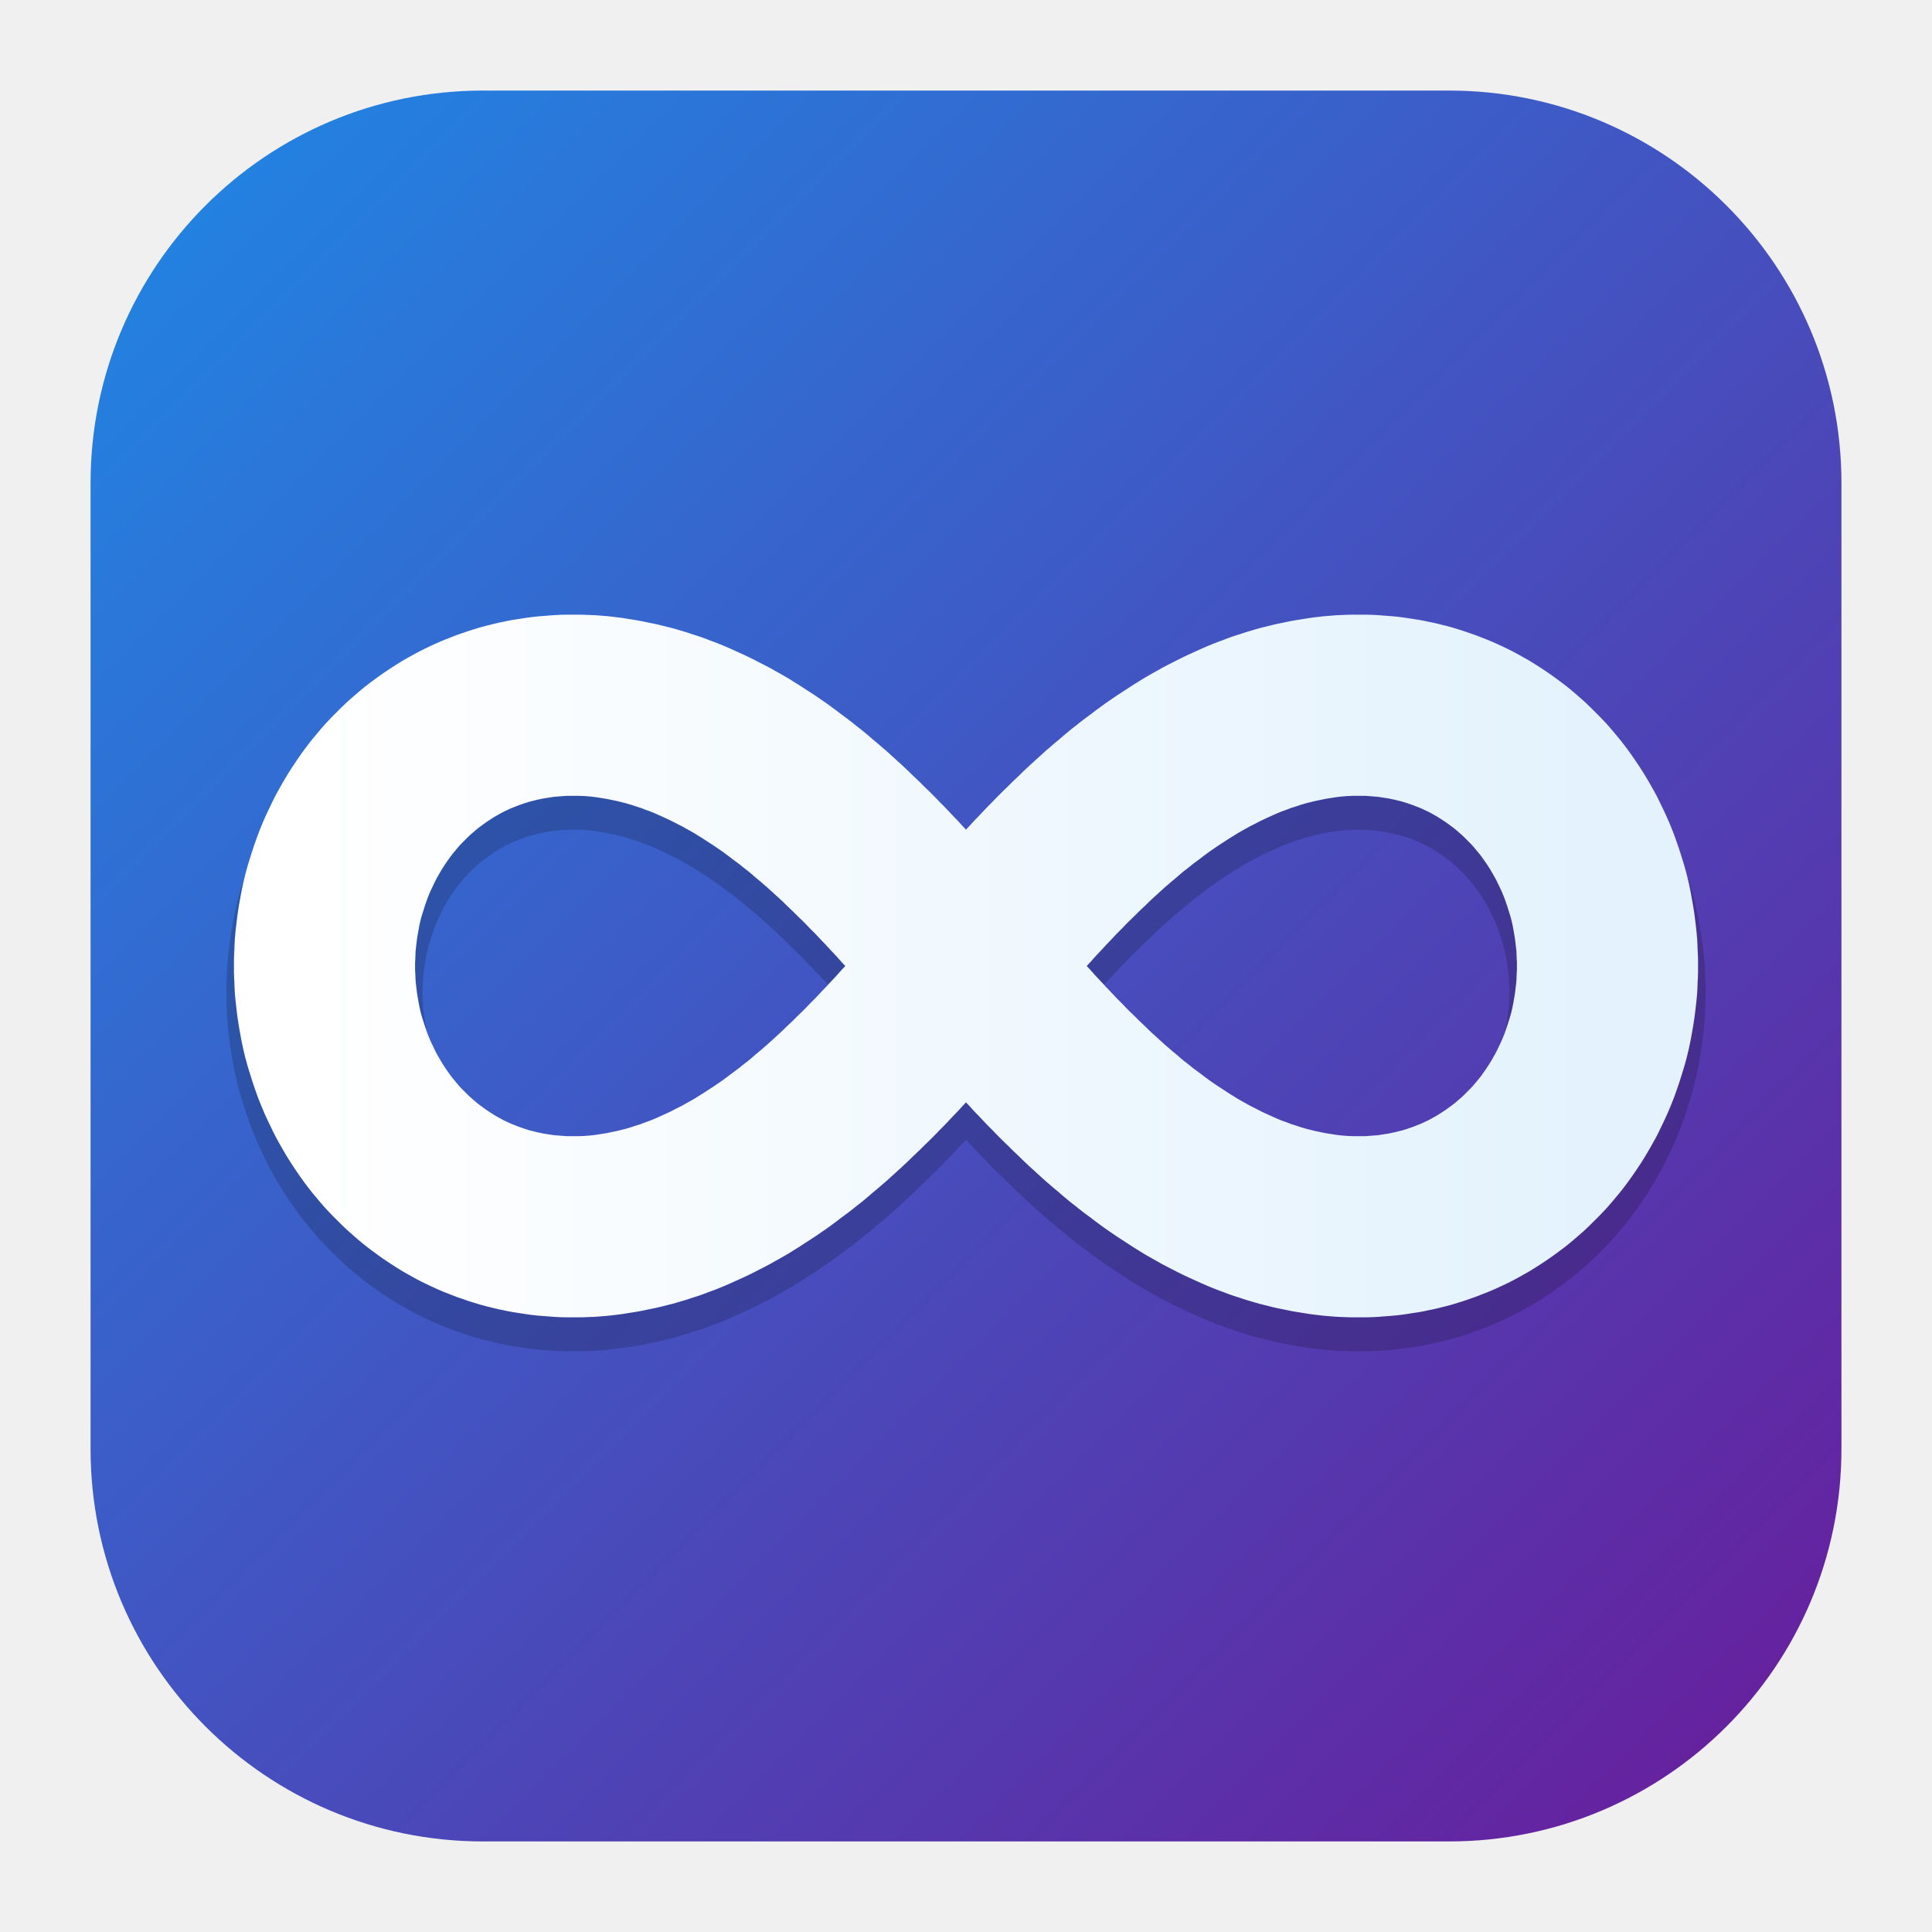
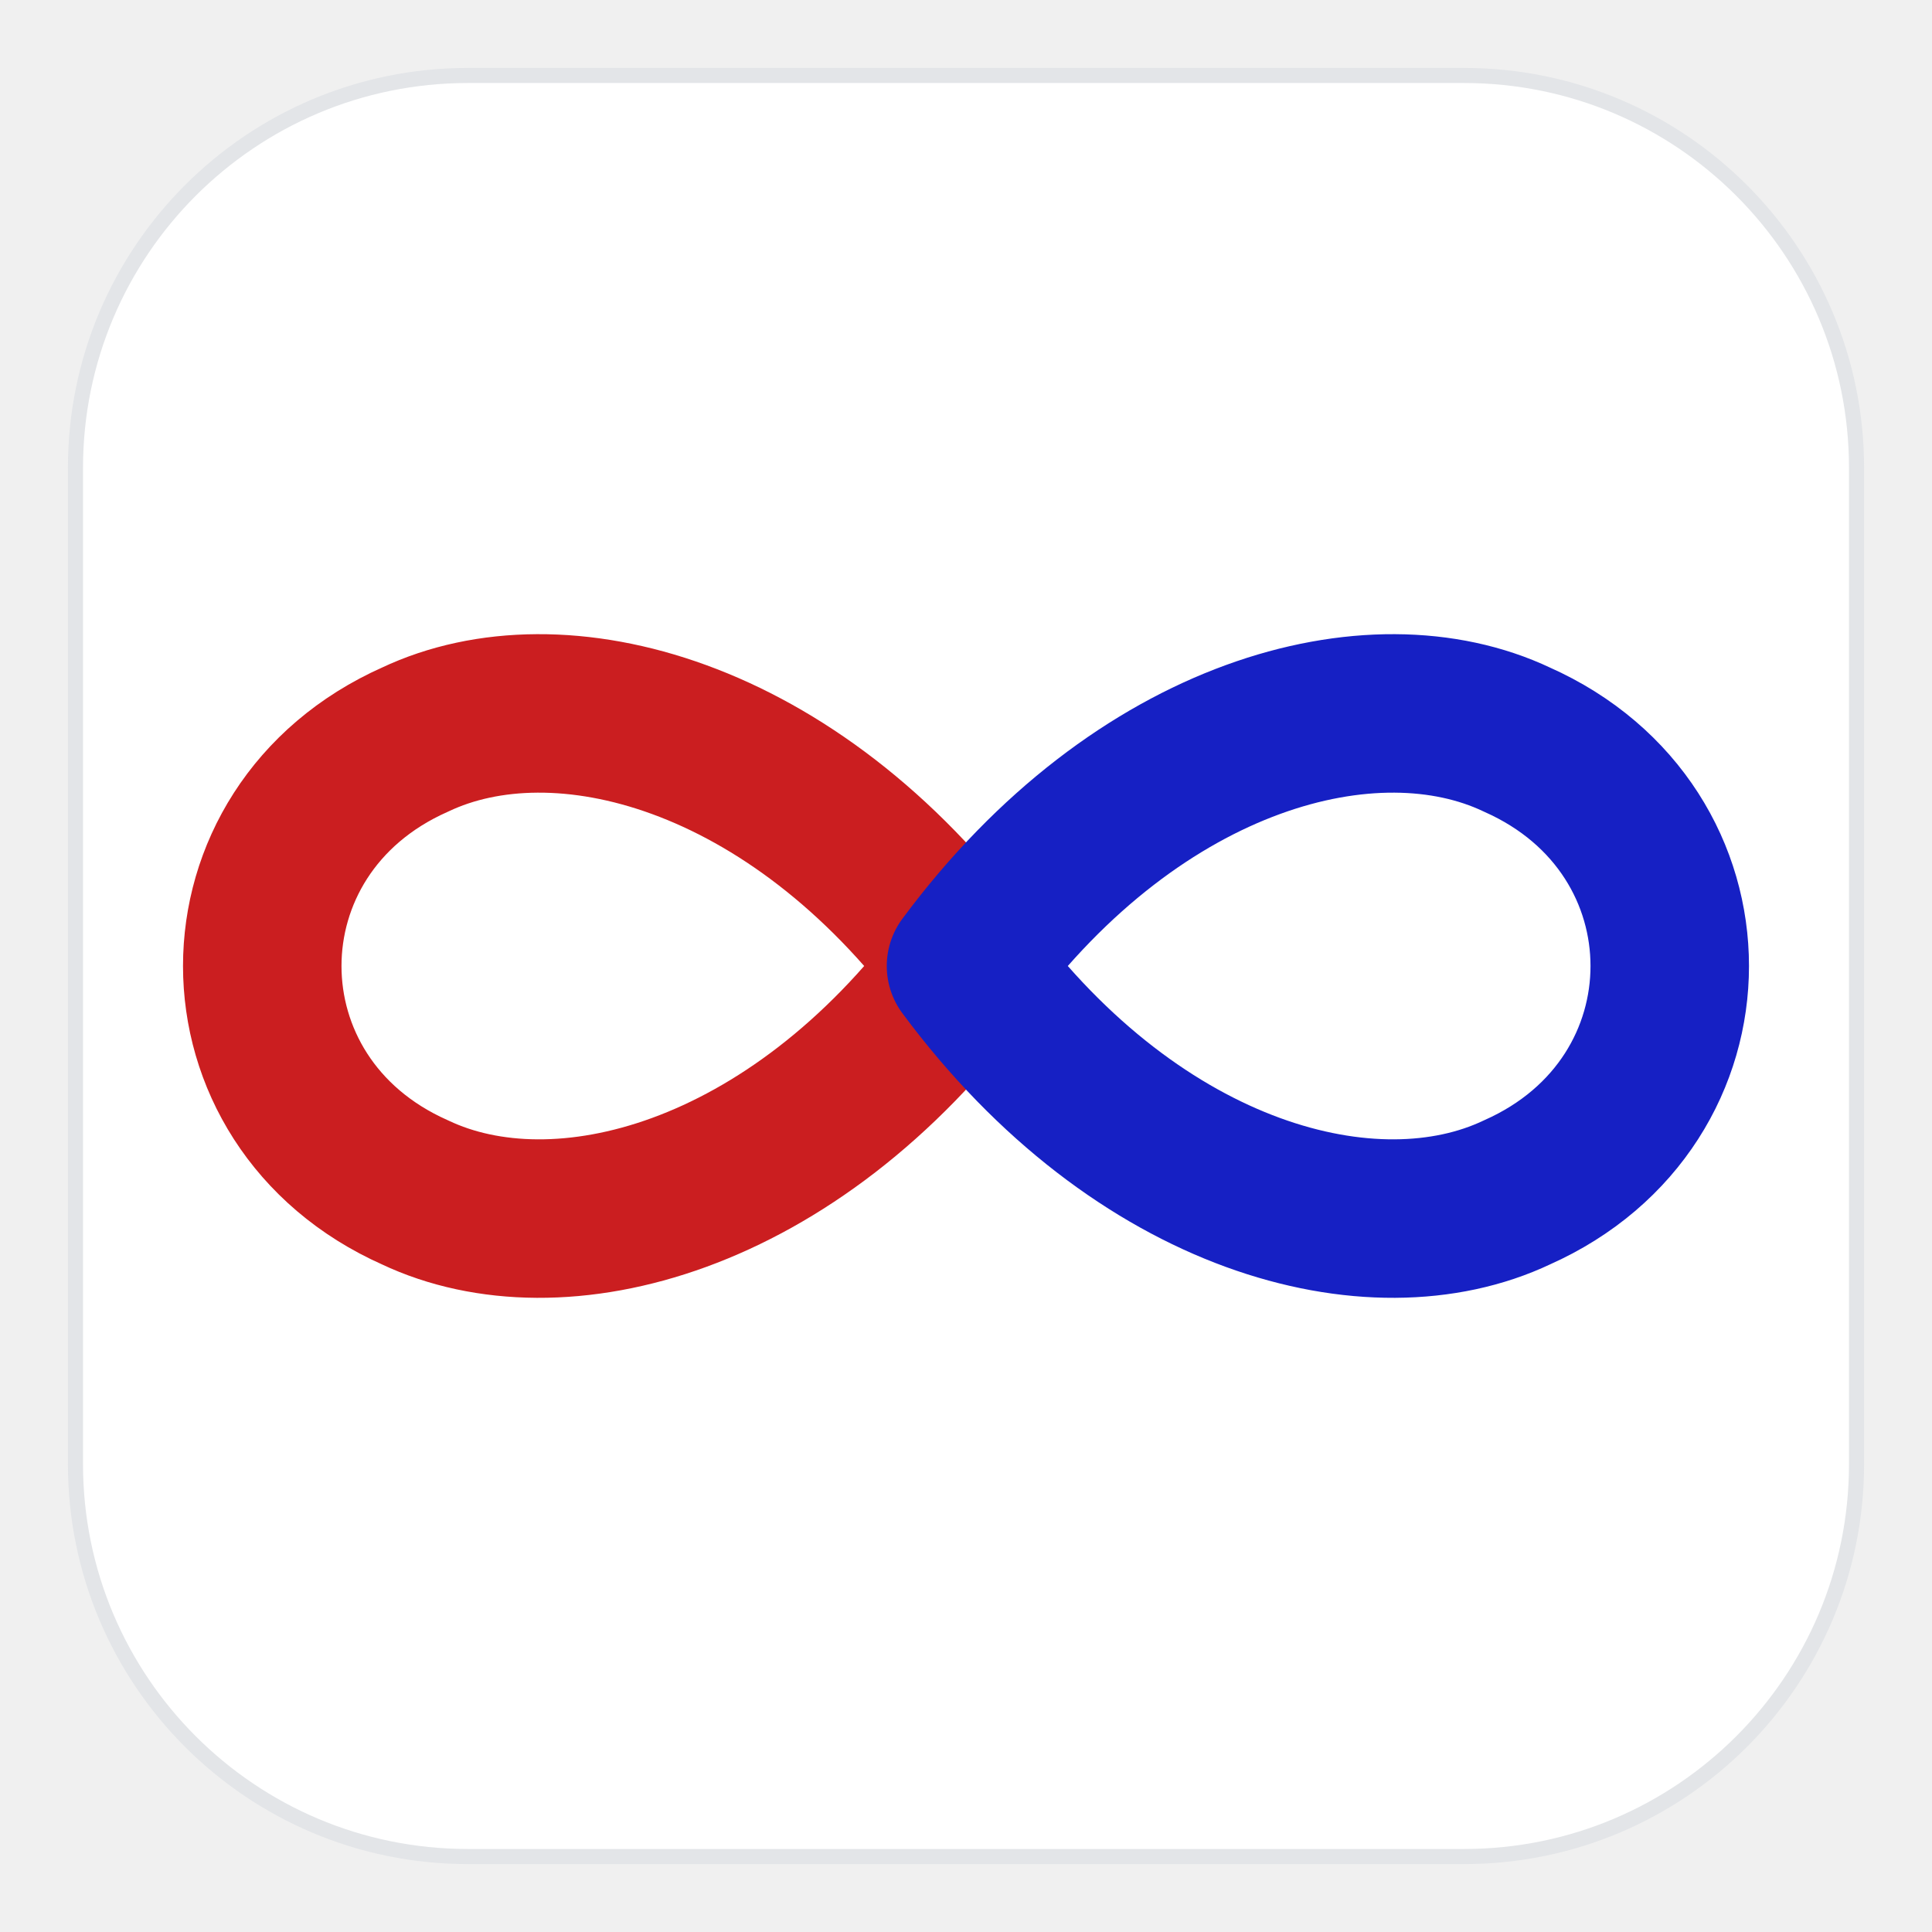
- <svg xmlns="http://www.w3.org/2000/svg" width="1024" height="1024" viewBox="0 0 1024 1024">
-   <defs>
-     <linearGradient id="bg" x1="0" y1="0" x2="1" y2="1">
-       <stop offset="0" stop-color="#1e88e5" />
-       <stop offset="1" stop-color="#6a1b9a" />
-     </linearGradient>
-     <linearGradient id="fg" x1="0" y1="0" x2="1" y2="0">
-       <stop offset="0" stop-color="#ffffff" />
-       <stop offset="1" stop-color="#e3f2fd" />
-     </linearGradient>
-   </defs>
-   <rect x="48" y="48" width="928" height="928" rx="208" fill="url(#bg)" />
-   <path d="M852.0 512.0 L852.0 515.4 L851.8 518.8 L851.7 522.2 L851.4 525.6 L851.0 529.0 L850.6 532.4 L850.1 535.7 L849.5 539.1 L848.9 542.4 L848.2 545.7 L847.4 549.0 L846.5 552.2 L845.5 555.4 L844.5 558.6 L843.4 561.8 L842.3 564.9 L841.1 567.9 L839.8 571.0 L838.4 574.0 L837.0 576.9 L835.6 579.8 L834.0 582.7 L832.4 585.5 L830.8 588.2 L829.1 590.9 L827.3 593.6 L825.5 596.2 L823.7 598.7 L821.8 601.2 L819.8 603.6 L817.8 606.0 L815.8 608.3 L813.7 610.5 L811.5 612.7 L809.4 614.8 L807.2 616.9 L804.9 618.9 L802.7 620.8 L800.4 622.7 L798.0 624.5 L795.7 626.2 L793.3 627.9 L790.9 629.5 L788.4 631.1 L786.0 632.6 L783.5 634.0 L781.0 635.4 L778.5 636.7 L776.0 637.9 L773.4 639.1 L770.9 640.2 L768.3 641.2 L765.8 642.2 L763.2 643.1 L760.6 644.0 L758.0 644.8 L755.4 645.6 L752.8 646.2 L750.2 646.9 L747.6 647.4 L744.9 648.0 L742.3 648.4 L739.7 648.8 L737.1 649.2 L734.5 649.5 L731.9 649.7 L729.3 649.9 L726.7 650.1 L724.1 650.2 L721.6 650.2 L719.0 650.2 L716.4 650.2 L713.9 650.1 L711.3 650.0 L708.8 649.8 L706.3 649.6 L703.8 649.3 L701.3 649.0 L698.8 648.6 L696.3 648.2 L693.8 647.8 L691.4 647.3 L689.0 646.8 L686.5 646.3 L684.1 645.7 L681.7 645.1 L679.3 644.5 L677.0 643.8 L674.6 643.1 L672.3 642.3 L670.0 641.6 L667.6 640.8 L665.4 639.9 L663.1 639.1 L660.8 638.2 L658.6 637.3 L656.3 636.3 L654.1 635.3 L651.9 634.3 L649.7 633.3 L647.6 632.3 L645.4 631.2 L643.3 630.1 L641.1 629.0 L639.0 627.9 L636.9 626.7 L634.9 625.6 L632.8 624.4 L630.7 623.2 L628.7 621.9 L626.7 620.7 L624.7 619.4 L622.7 618.1 L620.7 616.8 L618.7 615.5 L616.8 614.2 L614.9 612.9 L612.9 611.5 L611.0 610.1 L609.1 608.7 L607.3 607.3 L605.4 605.9 L603.5 604.5 L601.7 603.1 L599.9 601.6 L598.0 600.2 L596.2 598.7 L594.4 597.2 L592.7 595.7 L590.9 594.2 L589.1 592.7 L587.4 591.2 L585.6 589.7 L583.9 588.1 L582.2 586.6 L580.5 585.0 L578.8 583.5 L577.1 581.9 L575.4 580.3 L573.8 578.7 L572.1 577.1 L570.4 575.5 L568.8 573.9 L567.2 572.3 L565.5 570.7 L563.9 569.1 L562.3 567.5 L560.7 565.8 L559.1 564.2 L557.5 562.6 L555.9 560.9 L554.4 559.3 L552.8 557.6 L551.2 556.0 L549.7 554.3 L548.1 552.6 L546.6 551.0 L545.0 549.3 L543.5 547.6 L542.0 545.9 L540.4 544.3 L538.9 542.6 L537.4 540.9 L535.9 539.2 L534.4 537.5 L532.9 535.8 L531.4 534.1 L529.9 532.4 L528.4 530.7 L526.9 529.0 L525.4 527.3 L523.9 525.6 L522.4 523.9 L520.9 522.2 L519.4 520.5 L517.9 518.8 L516.5 517.1 L515.0 515.4 L513.5 513.7 L512.0 512.0 L510.5 510.3 L509.0 508.6 L507.5 506.9 L506.1 505.2 L504.6 503.5 L503.1 501.8 L501.6 500.1 L500.1 498.4 L498.6 496.7 L497.1 495.0 L495.6 493.3 L494.1 491.6 L492.6 489.9 L491.1 488.2 L489.6 486.5 L488.1 484.8 L486.6 483.1 L485.1 481.4 L483.6 479.7 L482.0 478.1 L480.5 476.4 L479.0 474.7 L477.4 473.0 L475.9 471.4 L474.3 469.7 L472.8 468.0 L471.2 466.4 L469.6 464.7 L468.1 463.1 L466.5 461.4 L464.9 459.8 L463.3 458.2 L461.7 456.5 L460.1 454.9 L458.5 453.3 L456.8 451.7 L455.2 450.1 L453.6 448.5 L451.9 446.9 L450.2 445.3 L448.6 443.7 L446.9 442.1 L445.2 440.5 L443.5 439.0 L441.8 437.4 L440.1 435.9 L438.4 434.3 L436.6 432.8 L434.9 431.3 L433.1 429.8 L431.3 428.3 L429.6 426.8 L427.8 425.3 L426.0 423.8 L424.1 422.4 L422.3 420.9 L420.5 419.5 L418.6 418.1 L416.7 416.7 L414.9 415.3 L413.0 413.9 L411.1 412.5 L409.1 411.1 L407.2 409.8 L405.3 408.5 L403.3 407.2 L401.3 405.9 L399.3 404.6 L397.3 403.3 L395.3 402.1 L393.3 400.8 L391.2 399.6 L389.1 398.4 L387.1 397.3 L385.0 396.1 L382.9 395.0 L380.7 393.9 L378.6 392.8 L376.4 391.7 L374.3 390.7 L372.1 389.7 L369.9 388.7 L367.7 387.7 L365.4 386.7 L363.2 385.8 L360.9 384.9 L358.6 384.1 L356.4 383.2 L354.0 382.4 L351.7 381.7 L349.4 380.9 L347.0 380.2 L344.7 379.5 L342.3 378.9 L339.9 378.3 L337.5 377.7 L335.0 377.2 L332.6 376.7 L330.2 376.2 L327.7 375.8 L325.2 375.4 L322.7 375.0 L320.2 374.7 L317.7 374.4 L315.2 374.2 L312.7 374.0 L310.1 373.9 L307.6 373.8 L305.0 373.8 L302.4 373.8 L299.9 373.8 L297.3 373.9 L294.7 374.1 L292.1 374.3 L289.5 374.5 L286.9 374.8 L284.3 375.2 L281.7 375.6 L279.1 376.0 L276.4 376.6 L273.8 377.1 L271.2 377.8 L268.6 378.4 L266.0 379.2 L263.4 380.0 L260.8 380.9 L258.2 381.8 L255.7 382.8 L253.1 383.8 L250.6 384.9 L248.0 386.1 L245.5 387.3 L243.0 388.6 L240.5 390.0 L238.0 391.4 L235.6 392.9 L233.1 394.5 L230.7 396.1 L228.3 397.8 L226.0 399.5 L223.6 401.3 L221.3 403.2 L219.1 405.1 L216.8 407.1 L214.6 409.2 L212.5 411.3 L210.3 413.5 L208.2 415.7 L206.2 418.0 L204.2 420.4 L202.2 422.8 L200.3 425.3 L198.5 427.8 L196.7 430.4 L194.9 433.1 L193.2 435.8 L191.6 438.5 L190.0 441.3 L188.4 444.2 L187.0 447.1 L185.6 450.0 L184.2 453.0 L182.9 456.1 L181.7 459.1 L180.6 462.2 L179.5 465.4 L178.5 468.6 L177.5 471.8 L176.6 475.0 L175.8 478.3 L175.1 481.6 L174.5 484.9 L173.9 488.3 L173.4 491.6 L173.0 495.0 L172.6 498.4 L172.3 501.8 L172.2 505.2 L172.0 508.6 L172.0 512.0 L172.0 515.4 L172.2 518.8 L172.3 522.2 L172.6 525.6 L173.0 529.0 L173.4 532.4 L173.9 535.7 L174.5 539.1 L175.1 542.4 L175.8 545.7 L176.6 549.0 L177.5 552.2 L178.5 555.4 L179.5 558.6 L180.6 561.8 L181.7 564.9 L182.9 567.9 L184.2 571.0 L185.6 574.0 L187.0 576.9 L188.4 579.8 L190.0 582.7 L191.6 585.5 L193.2 588.2 L194.9 590.9 L196.7 593.6 L198.5 596.2 L200.3 598.7 L202.2 601.2 L204.2 603.6 L206.2 606.0 L208.2 608.3 L210.3 610.5 L212.5 612.7 L214.6 614.8 L216.8 616.9 L219.1 618.9 L221.3 620.8 L223.6 622.7 L226.0 624.5 L228.3 626.2 L230.7 627.9 L233.1 629.5 L235.6 631.1 L238.0 632.6 L240.5 634.0 L243.0 635.4 L245.5 636.7 L248.0 637.9 L250.6 639.1 L253.1 640.2 L255.7 641.2 L258.2 642.2 L260.8 643.1 L263.4 644.0 L266.0 644.8 L268.6 645.6 L271.2 646.2 L273.8 646.9 L276.4 647.4 L279.1 648.0 L281.7 648.4 L284.3 648.8 L286.9 649.2 L289.5 649.5 L292.1 649.7 L294.7 649.9 L297.3 650.1 L299.9 650.2 L302.4 650.2 L305.0 650.2 L307.6 650.2 L310.1 650.1 L312.7 650.0 L315.2 649.8 L317.7 649.6 L320.2 649.3 L322.7 649.0 L325.2 648.6 L327.7 648.2 L330.2 647.8 L332.6 647.3 L335.0 646.8 L337.5 646.3 L339.9 645.7 L342.3 645.1 L344.7 644.5 L347.0 643.8 L349.4 643.1 L351.7 642.3 L354.0 641.6 L356.4 640.8 L358.6 639.9 L360.9 639.1 L363.2 638.2 L365.4 637.3 L367.7 636.3 L369.9 635.3 L372.1 634.3 L374.3 633.3 L376.4 632.3 L378.6 631.2 L380.7 630.1 L382.9 629.0 L385.0 627.9 L387.1 626.7 L389.1 625.6 L391.2 624.4 L393.3 623.2 L395.3 621.9 L397.3 620.7 L399.3 619.4 L401.3 618.1 L403.3 616.8 L405.3 615.5 L407.2 614.2 L409.1 612.9 L411.1 611.5 L413.0 610.1 L414.9 608.7 L416.7 607.3 L418.6 605.9 L420.5 604.5 L422.3 603.1 L424.1 601.6 L426.0 600.2 L427.8 598.7 L429.6 597.2 L431.3 595.7 L433.1 594.2 L434.9 592.7 L436.6 591.2 L438.4 589.7 L440.1 588.1 L441.8 586.6 L443.5 585.0 L445.2 583.5 L446.9 581.9 L448.6 580.3 L450.2 578.7 L451.9 577.1 L453.6 575.5 L455.2 573.9 L456.8 572.3 L458.5 570.7 L460.1 569.1 L461.7 567.5 L463.3 565.8 L464.9 564.2 L466.5 562.6 L468.1 560.9 L469.6 559.3 L471.2 557.6 L472.8 556.0 L474.3 554.3 L475.9 552.6 L477.4 551.0 L479.0 549.3 L480.5 547.6 L482.0 545.9 L483.6 544.3 L485.1 542.6 L486.6 540.9 L488.1 539.2 L489.6 537.5 L491.1 535.8 L492.6 534.1 L494.1 532.4 L495.6 530.7 L497.1 529.0 L498.6 527.3 L500.1 525.6 L501.6 523.9 L503.1 522.2 L504.6 520.5 L506.1 518.8 L507.5 517.1 L509.0 515.4 L510.5 513.7 L512.0 512.0 L513.5 510.3 L515.0 508.6 L516.5 506.9 L517.9 505.2 L519.4 503.5 L520.9 501.8 L522.4 500.1 L523.9 498.4 L525.4 496.7 L526.9 495.0 L528.4 493.3 L529.9 491.6 L531.4 489.9 L532.9 488.2 L534.4 486.5 L535.9 484.8 L537.4 483.1 L538.9 481.4 L540.4 479.7 L542.0 478.1 L543.5 476.4 L545.0 474.7 L546.6 473.0 L548.1 471.4 L549.7 469.7 L551.2 468.0 L552.8 466.4 L554.4 464.7 L555.9 463.1 L557.5 461.4 L559.1 459.8 L560.7 458.2 L562.3 456.5 L563.9 454.9 L565.5 453.3 L567.2 451.7 L568.8 450.1 L570.4 448.5 L572.1 446.9 L573.8 445.3 L575.4 443.7 L577.1 442.1 L578.8 440.5 L580.5 439.0 L582.2 437.4 L583.9 435.9 L585.6 434.3 L587.4 432.8 L589.1 431.3 L590.9 429.8 L592.7 428.3 L594.4 426.8 L596.2 425.3 L598.0 423.8 L599.9 422.4 L601.7 420.9 L603.5 419.5 L605.4 418.1 L607.3 416.7 L609.1 415.3 L611.0 413.9 L612.9 412.5 L614.9 411.1 L616.8 409.8 L618.7 408.5 L620.7 407.2 L622.7 405.9 L624.7 404.6 L626.7 403.3 L628.7 402.1 L630.7 400.8 L632.8 399.6 L634.9 398.4 L636.9 397.3 L639.0 396.1 L641.1 395.0 L643.3 393.9 L645.4 392.8 L647.6 391.7 L649.7 390.7 L651.9 389.7 L654.1 388.7 L656.3 387.7 L658.6 386.7 L660.8 385.8 L663.1 384.9 L665.4 384.1 L667.6 383.2 L670.0 382.4 L672.3 381.7 L674.6 380.9 L677.0 380.2 L679.3 379.5 L681.7 378.9 L684.1 378.3 L686.5 377.7 L689.0 377.2 L691.4 376.7 L693.8 376.2 L696.3 375.8 L698.8 375.4 L701.3 375.0 L703.8 374.7 L706.3 374.4 L708.8 374.2 L711.3 374.0 L713.9 373.9 L716.4 373.8 L719.0 373.8 L721.6 373.8 L724.1 373.8 L726.7 373.9 L729.3 374.1 L731.9 374.3 L734.5 374.5 L737.1 374.8 L739.7 375.2 L742.3 375.6 L744.9 376.0 L747.6 376.6 L750.2 377.1 L752.8 377.8 L755.4 378.4 L758.0 379.2 L760.6 380.0 L763.2 380.9 L765.8 381.8 L768.3 382.8 L770.9 383.8 L773.4 384.9 L776.0 386.1 L778.5 387.3 L781.0 388.6 L783.5 390.0 L786.0 391.4 L788.4 392.9 L790.9 394.5 L793.3 396.1 L795.7 397.8 L798.0 399.5 L800.4 401.3 L802.7 403.2 L804.9 405.1 L807.2 407.1 L809.4 409.2 L811.5 411.3 L813.7 413.5 L815.8 415.7 L817.8 418.0 L819.8 420.4 L821.8 422.8 L823.7 425.3 L825.5 427.8 L827.3 430.4 L829.1 433.1 L830.8 435.8 L832.4 438.5 L834.0 441.3 L835.6 444.2 L837.0 447.1 L838.4 450.0 L839.8 453.0 L841.1 456.1 L842.3 459.1 L843.4 462.2 L844.5 465.4 L845.5 468.6 L846.5 471.8 L847.4 475.0 L848.2 478.3 L848.9 481.6 L849.5 484.9 L850.1 488.3 L850.6 491.6 L851.0 495.0 L851.4 498.4 L851.7 501.8 L851.8 505.2 L852.0 508.6 L852.0 512.0 Z" fill="none" stroke="#000" stroke-opacity=".18" stroke-width="104" stroke-linejoin="round" transform="translate(0 14)" />
-   <path d="M852.0 512.0 L852.0 515.4 L851.8 518.8 L851.7 522.2 L851.4 525.6 L851.0 529.0 L850.6 532.4 L850.1 535.7 L849.5 539.1 L848.9 542.4 L848.2 545.7 L847.4 549.0 L846.5 552.2 L845.5 555.4 L844.5 558.6 L843.4 561.8 L842.3 564.9 L841.1 567.9 L839.8 571.0 L838.4 574.0 L837.0 576.9 L835.6 579.8 L834.0 582.7 L832.4 585.5 L830.8 588.2 L829.1 590.9 L827.3 593.6 L825.5 596.2 L823.7 598.7 L821.8 601.2 L819.8 603.6 L817.8 606.0 L815.8 608.3 L813.7 610.5 L811.5 612.7 L809.4 614.8 L807.2 616.9 L804.9 618.9 L802.7 620.8 L800.4 622.7 L798.0 624.5 L795.7 626.2 L793.3 627.9 L790.9 629.5 L788.4 631.1 L786.0 632.6 L783.5 634.0 L781.0 635.4 L778.5 636.7 L776.0 637.9 L773.4 639.1 L770.9 640.2 L768.3 641.2 L765.8 642.2 L763.2 643.1 L760.6 644.0 L758.0 644.8 L755.4 645.6 L752.8 646.2 L750.2 646.9 L747.6 647.4 L744.9 648.0 L742.3 648.4 L739.7 648.8 L737.1 649.2 L734.5 649.5 L731.9 649.7 L729.3 649.9 L726.7 650.1 L724.1 650.2 L721.6 650.2 L719.0 650.2 L716.4 650.2 L713.9 650.1 L711.3 650.0 L708.8 649.8 L706.3 649.6 L703.8 649.3 L701.3 649.0 L698.8 648.6 L696.3 648.2 L693.8 647.8 L691.4 647.3 L689.0 646.8 L686.5 646.3 L684.1 645.7 L681.7 645.1 L679.3 644.5 L677.0 643.8 L674.6 643.1 L672.3 642.3 L670.0 641.6 L667.6 640.8 L665.4 639.9 L663.1 639.1 L660.8 638.2 L658.6 637.3 L656.3 636.3 L654.1 635.3 L651.9 634.3 L649.7 633.3 L647.6 632.3 L645.4 631.2 L643.3 630.1 L641.1 629.0 L639.0 627.9 L636.9 626.7 L634.9 625.6 L632.8 624.4 L630.7 623.2 L628.7 621.9 L626.7 620.7 L624.7 619.4 L622.7 618.1 L620.7 616.8 L618.7 615.5 L616.8 614.2 L614.9 612.9 L612.9 611.5 L611.0 610.1 L609.1 608.7 L607.3 607.3 L605.4 605.9 L603.5 604.5 L601.7 603.1 L599.9 601.6 L598.0 600.2 L596.2 598.7 L594.4 597.2 L592.7 595.7 L590.9 594.2 L589.1 592.7 L587.4 591.2 L585.6 589.7 L583.9 588.1 L582.2 586.6 L580.5 585.0 L578.8 583.5 L577.1 581.9 L575.4 580.3 L573.8 578.7 L572.1 577.1 L570.4 575.5 L568.8 573.9 L567.2 572.3 L565.5 570.7 L563.9 569.1 L562.3 567.5 L560.7 565.8 L559.1 564.2 L557.5 562.6 L555.9 560.9 L554.4 559.3 L552.8 557.6 L551.2 556.0 L549.7 554.3 L548.1 552.6 L546.6 551.0 L545.0 549.3 L543.5 547.6 L542.0 545.9 L540.4 544.3 L538.9 542.6 L537.4 540.9 L535.9 539.2 L534.4 537.5 L532.9 535.8 L531.4 534.1 L529.9 532.4 L528.4 530.7 L526.9 529.0 L525.4 527.3 L523.9 525.6 L522.4 523.9 L520.9 522.2 L519.4 520.5 L517.9 518.8 L516.5 517.1 L515.0 515.4 L513.5 513.7 L512.0 512.0 L510.5 510.3 L509.0 508.6 L507.5 506.9 L506.1 505.2 L504.6 503.5 L503.1 501.8 L501.6 500.1 L500.1 498.4 L498.6 496.7 L497.1 495.0 L495.6 493.3 L494.1 491.6 L492.6 489.9 L491.1 488.2 L489.6 486.5 L488.1 484.8 L486.6 483.1 L485.1 481.4 L483.6 479.7 L482.0 478.1 L480.5 476.4 L479.0 474.7 L477.4 473.0 L475.9 471.4 L474.3 469.7 L472.8 468.0 L471.2 466.4 L469.6 464.7 L468.1 463.1 L466.5 461.4 L464.9 459.8 L463.3 458.2 L461.7 456.5 L460.1 454.9 L458.5 453.3 L456.8 451.7 L455.2 450.1 L453.6 448.5 L451.9 446.9 L450.2 445.3 L448.6 443.7 L446.9 442.1 L445.2 440.5 L443.5 439.0 L441.8 437.4 L440.1 435.9 L438.4 434.3 L436.6 432.8 L434.9 431.3 L433.1 429.8 L431.3 428.3 L429.6 426.8 L427.8 425.3 L426.0 423.8 L424.1 422.4 L422.3 420.9 L420.5 419.5 L418.6 418.1 L416.7 416.7 L414.9 415.3 L413.0 413.9 L411.1 412.5 L409.1 411.1 L407.2 409.8 L405.3 408.5 L403.3 407.2 L401.3 405.9 L399.3 404.6 L397.3 403.3 L395.3 402.1 L393.3 400.8 L391.2 399.6 L389.1 398.4 L387.1 397.3 L385.0 396.1 L382.9 395.0 L380.7 393.9 L378.6 392.8 L376.4 391.7 L374.3 390.7 L372.1 389.7 L369.9 388.7 L367.7 387.7 L365.4 386.7 L363.2 385.8 L360.9 384.9 L358.6 384.1 L356.4 383.2 L354.0 382.4 L351.7 381.7 L349.4 380.9 L347.0 380.2 L344.7 379.5 L342.3 378.9 L339.9 378.3 L337.5 377.7 L335.0 377.2 L332.6 376.7 L330.2 376.2 L327.7 375.8 L325.2 375.4 L322.7 375.0 L320.2 374.7 L317.7 374.4 L315.2 374.2 L312.7 374.0 L310.1 373.9 L307.6 373.8 L305.0 373.8 L302.4 373.8 L299.9 373.8 L297.3 373.9 L294.7 374.1 L292.1 374.3 L289.5 374.5 L286.9 374.8 L284.3 375.2 L281.7 375.6 L279.1 376.0 L276.4 376.6 L273.8 377.1 L271.2 377.8 L268.6 378.4 L266.0 379.2 L263.4 380.0 L260.8 380.9 L258.2 381.8 L255.7 382.8 L253.1 383.8 L250.6 384.9 L248.0 386.1 L245.5 387.3 L243.0 388.6 L240.5 390.0 L238.0 391.4 L235.6 392.9 L233.1 394.5 L230.7 396.1 L228.3 397.8 L226.0 399.5 L223.6 401.3 L221.3 403.2 L219.1 405.1 L216.8 407.1 L214.6 409.2 L212.5 411.3 L210.3 413.5 L208.2 415.7 L206.2 418.0 L204.2 420.4 L202.2 422.8 L200.3 425.3 L198.5 427.8 L196.7 430.4 L194.9 433.1 L193.2 435.8 L191.6 438.5 L190.0 441.3 L188.4 444.2 L187.0 447.1 L185.6 450.0 L184.2 453.0 L182.9 456.1 L181.7 459.1 L180.6 462.2 L179.5 465.4 L178.5 468.6 L177.5 471.8 L176.6 475.0 L175.8 478.3 L175.1 481.6 L174.5 484.9 L173.9 488.3 L173.4 491.6 L173.0 495.0 L172.6 498.4 L172.3 501.8 L172.2 505.2 L172.0 508.6 L172.0 512.0 L172.0 515.4 L172.2 518.8 L172.3 522.2 L172.6 525.6 L173.0 529.0 L173.4 532.4 L173.9 535.7 L174.5 539.1 L175.1 542.4 L175.8 545.7 L176.6 549.0 L177.5 552.2 L178.5 555.4 L179.5 558.6 L180.6 561.8 L181.7 564.9 L182.9 567.9 L184.2 571.0 L185.6 574.0 L187.0 576.9 L188.4 579.8 L190.0 582.7 L191.6 585.5 L193.2 588.2 L194.9 590.9 L196.7 593.6 L198.5 596.2 L200.3 598.7 L202.2 601.2 L204.2 603.6 L206.2 606.0 L208.2 608.3 L210.3 610.5 L212.5 612.7 L214.6 614.8 L216.8 616.9 L219.1 618.9 L221.3 620.8 L223.6 622.7 L226.0 624.5 L228.3 626.2 L230.7 627.9 L233.1 629.5 L235.6 631.1 L238.0 632.6 L240.5 634.0 L243.0 635.4 L245.5 636.7 L248.0 637.9 L250.6 639.1 L253.1 640.2 L255.7 641.2 L258.2 642.2 L260.8 643.1 L263.4 644.0 L266.0 644.8 L268.6 645.6 L271.2 646.2 L273.8 646.9 L276.4 647.4 L279.1 648.0 L281.7 648.4 L284.3 648.8 L286.9 649.2 L289.5 649.5 L292.1 649.7 L294.7 649.9 L297.3 650.1 L299.9 650.2 L302.4 650.2 L305.0 650.2 L307.6 650.2 L310.1 650.1 L312.7 650.0 L315.2 649.8 L317.7 649.6 L320.2 649.3 L322.7 649.0 L325.2 648.6 L327.7 648.2 L330.2 647.8 L332.6 647.3 L335.0 646.8 L337.5 646.3 L339.9 645.7 L342.3 645.1 L344.7 644.5 L347.0 643.8 L349.4 643.1 L351.7 642.3 L354.0 641.6 L356.4 640.8 L358.6 639.9 L360.9 639.1 L363.2 638.2 L365.4 637.3 L367.7 636.3 L369.9 635.3 L372.1 634.3 L374.3 633.3 L376.4 632.3 L378.6 631.2 L380.7 630.1 L382.9 629.0 L385.0 627.9 L387.1 626.7 L389.1 625.6 L391.2 624.4 L393.3 623.2 L395.3 621.9 L397.3 620.7 L399.3 619.4 L401.3 618.1 L403.3 616.8 L405.3 615.5 L407.2 614.2 L409.1 612.9 L411.1 611.5 L413.0 610.1 L414.9 608.7 L416.7 607.3 L418.6 605.9 L420.5 604.5 L422.3 603.1 L424.1 601.6 L426.0 600.2 L427.8 598.7 L429.6 597.2 L431.3 595.7 L433.1 594.2 L434.9 592.7 L436.6 591.2 L438.4 589.7 L440.1 588.1 L441.8 586.6 L443.5 585.0 L445.2 583.5 L446.9 581.9 L448.6 580.3 L450.2 578.7 L451.9 577.1 L453.6 575.5 L455.2 573.9 L456.8 572.3 L458.5 570.7 L460.1 569.1 L461.7 567.5 L463.3 565.8 L464.9 564.2 L466.5 562.6 L468.1 560.9 L469.6 559.3 L471.2 557.6 L472.8 556.0 L474.3 554.3 L475.9 552.6 L477.4 551.0 L479.0 549.3 L480.5 547.6 L482.0 545.9 L483.6 544.3 L485.1 542.6 L486.6 540.9 L488.1 539.2 L489.6 537.5 L491.1 535.8 L492.6 534.1 L494.1 532.4 L495.6 530.7 L497.1 529.0 L498.6 527.3 L500.1 525.6 L501.6 523.9 L503.1 522.2 L504.6 520.5 L506.1 518.8 L507.5 517.1 L509.0 515.4 L510.5 513.7 L512.0 512.0 L513.5 510.3 L515.0 508.6 L516.5 506.9 L517.9 505.2 L519.4 503.5 L520.9 501.8 L522.4 500.1 L523.9 498.4 L525.4 496.7 L526.9 495.0 L528.4 493.3 L529.9 491.6 L531.4 489.9 L532.9 488.2 L534.4 486.5 L535.9 484.8 L537.4 483.1 L538.9 481.4 L540.4 479.7 L542.0 478.1 L543.5 476.4 L545.0 474.7 L546.6 473.0 L548.1 471.4 L549.7 469.7 L551.2 468.0 L552.8 466.4 L554.4 464.7 L555.9 463.1 L557.5 461.4 L559.1 459.8 L560.7 458.2 L562.3 456.5 L563.9 454.9 L565.5 453.3 L567.2 451.7 L568.8 450.1 L570.4 448.5 L572.1 446.9 L573.8 445.3 L575.4 443.7 L577.1 442.1 L578.8 440.5 L580.5 439.0 L582.2 437.4 L583.9 435.9 L585.6 434.3 L587.4 432.8 L589.1 431.3 L590.9 429.8 L592.7 428.3 L594.4 426.8 L596.2 425.3 L598.0 423.8 L599.9 422.4 L601.7 420.9 L603.5 419.5 L605.4 418.1 L607.3 416.7 L609.1 415.3 L611.0 413.9 L612.9 412.5 L614.9 411.1 L616.8 409.8 L618.7 408.5 L620.7 407.2 L622.7 405.9 L624.7 404.6 L626.7 403.3 L628.7 402.1 L630.7 400.8 L632.8 399.6 L634.9 398.4 L636.9 397.3 L639.0 396.1 L641.1 395.0 L643.3 393.9 L645.4 392.8 L647.6 391.7 L649.7 390.7 L651.9 389.7 L654.1 388.7 L656.3 387.7 L658.6 386.7 L660.8 385.8 L663.1 384.9 L665.4 384.1 L667.6 383.2 L670.0 382.4 L672.3 381.7 L674.6 380.9 L677.0 380.2 L679.3 379.5 L681.7 378.9 L684.1 378.3 L686.5 377.7 L689.0 377.2 L691.4 376.7 L693.8 376.2 L696.3 375.8 L698.8 375.4 L701.3 375.0 L703.8 374.7 L706.3 374.4 L708.8 374.2 L711.3 374.0 L713.9 373.9 L716.4 373.8 L719.0 373.8 L721.6 373.8 L724.1 373.8 L726.7 373.9 L729.3 374.1 L731.9 374.3 L734.5 374.5 L737.1 374.8 L739.7 375.2 L742.3 375.6 L744.9 376.0 L747.6 376.6 L750.2 377.1 L752.8 377.8 L755.4 378.4 L758.0 379.2 L760.6 380.0 L763.2 380.9 L765.8 381.8 L768.3 382.8 L770.9 383.8 L773.4 384.9 L776.0 386.1 L778.5 387.3 L781.0 388.6 L783.5 390.0 L786.0 391.4 L788.4 392.9 L790.9 394.5 L793.3 396.1 L795.7 397.8 L798.0 399.5 L800.4 401.3 L802.7 403.2 L804.9 405.1 L807.2 407.1 L809.4 409.2 L811.5 411.3 L813.7 413.5 L815.8 415.7 L817.8 418.0 L819.8 420.4 L821.8 422.8 L823.7 425.3 L825.5 427.8 L827.3 430.4 L829.1 433.1 L830.8 435.8 L832.4 438.5 L834.0 441.3 L835.6 444.2 L837.0 447.1 L838.4 450.0 L839.8 453.0 L841.1 456.1 L842.3 459.1 L843.4 462.2 L844.5 465.4 L845.5 468.6 L846.5 471.8 L847.4 475.0 L848.2 478.3 L848.9 481.6 L849.5 484.9 L850.1 488.3 L850.6 491.6 L851.0 495.0 L851.4 498.4 L851.7 501.8 L851.8 505.2 L852.0 508.6 L852.0 512.0 Z" fill="none" stroke="url(#fg)" stroke-width="96" stroke-linejoin="round" />
+ <svg xmlns="http://www.w3.org/2000/svg" viewBox="0 0 512 512" width="512" height="512">
+   <rect x="20" y="20" width="472" height="472" rx="104" fill="#ffffff" stroke="#e3e5e8" stroke-width="4" />
+   <g fill="none" stroke-width="42" stroke-linecap="round" stroke-linejoin="round">
+     <path d="M256 256 C 210 194 148 178 110 196 C 56 220 56 292 110 316 C 148 334 210 318 256 256" stroke="#CB1E20" />
+     <path d="M256 256 C 302 194 364 178 402 196 C 456 220 456 292 402 316 C 364 334 302 318 256 256" stroke="#1620C4" />
+   </g>
</svg>
